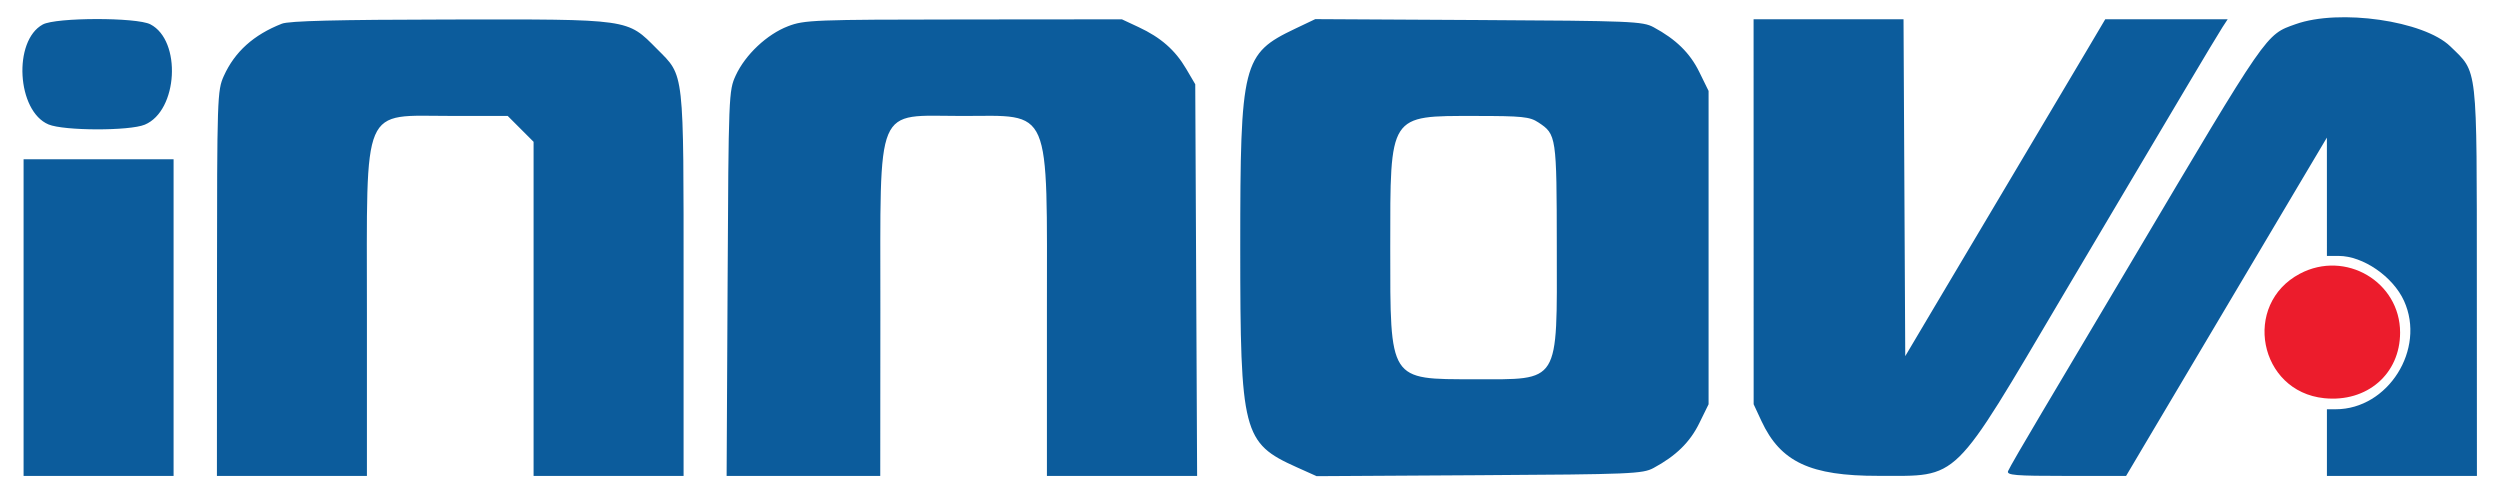
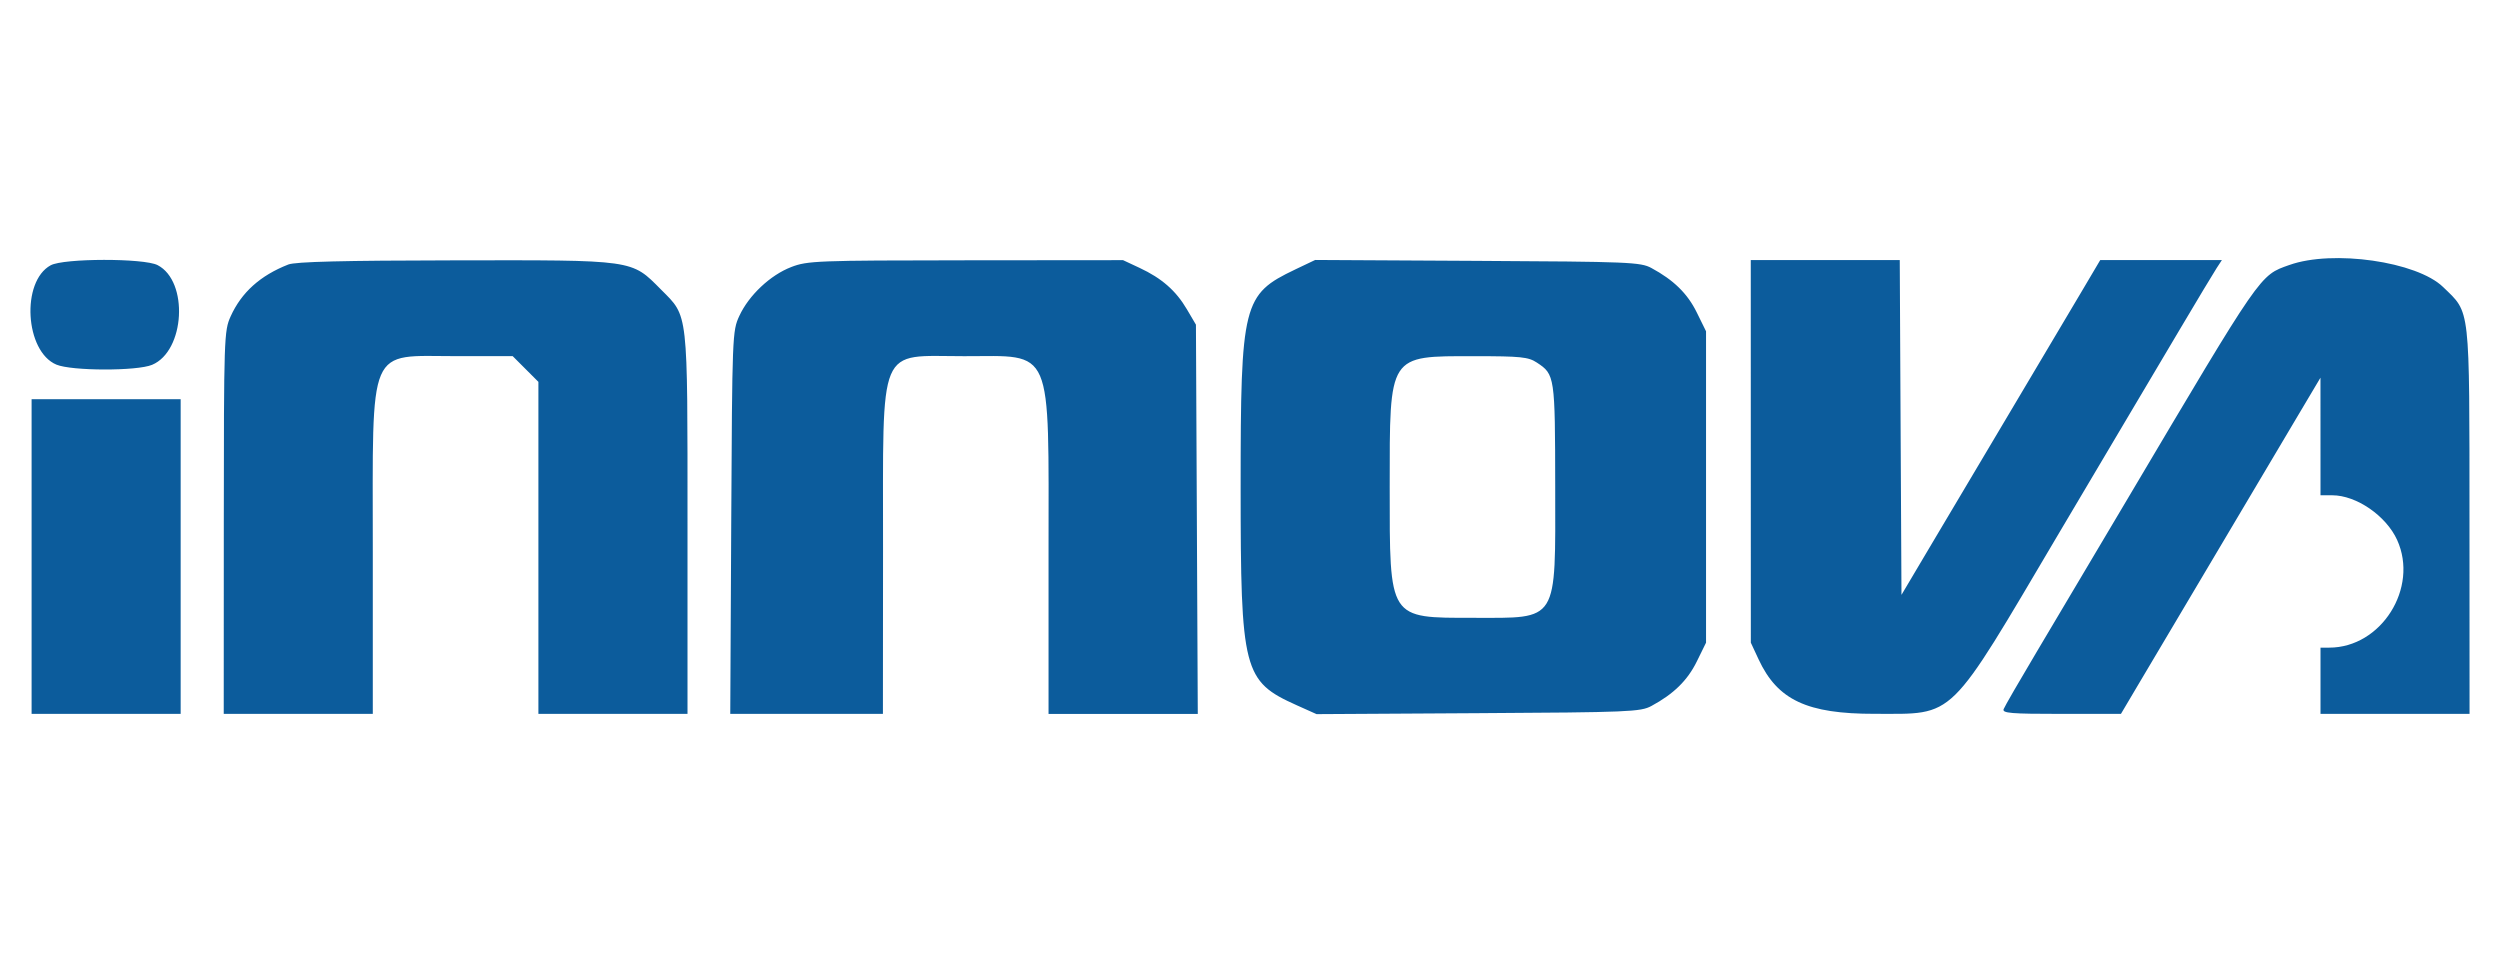
- <svg xmlns="http://www.w3.org/2000/svg" xmlns:ns1="http://vectornator.io" height="100%" style="fill-rule:nonzero;clip-rule:evenodd;stroke-linecap:round;stroke-linejoin:round;" xml:space="preserve" width="100%" version="1.1" viewBox="0 0 300 60">
-   <defs />
-   <g id="Layer 1" ns1:layerName="Layer 1">
-     <path d="M5.135+2.937C1.538+4.889+2.025+13.347+5.826+14.935C7.672+15.707+15.548+15.723+17.376+14.959C21.353+13.298+21.82+4.871+18.043+2.918C16.397+2.067+6.713+2.081+5.135+2.937M33.83+2.842C30.437+4.173+28.174+6.209+26.861+9.111C26.073+10.854+26.047+11.646+26.039+34.011L26.03+57.111L35.03+57.111L44.03+57.111L44.03+37.491C44.03+12.178+43.288+13.911+54.131+13.911L60.924+13.911L62.477+15.464L64.03+17.017L64.03+37.064L64.03+57.111L73.03+57.111L82.03+57.111L82.03+34.257C82.03+8.152+82.148+9.205+78.846+5.881C75.214+2.227+75.773+2.306+53.859+2.341C40.438+2.363+34.685+2.507+33.83+2.842M94.562+3.148C92.032+4.121+89.442+6.557+88.291+9.048C87.446+10.877+87.428+11.336+87.312+34.011L87.194+57.111L96.412+57.111L105.63+57.111L105.644+37.211C105.662+12.076+104.889+13.917+115.43+13.915C126.299+13.913+125.63+12.354+125.63+37.698L125.63+57.111L134.642+57.111L143.654+57.111L143.542+33.611L143.43+10.111L142.338+8.253C141.016+6.005+139.296+4.498+136.63+3.253L134.63+2.319L115.63+2.336C97.65+2.352+96.519+2.395+94.562+3.148M155.407+3.45C149.104+6.452+148.83+7.547+148.83+29.711C148.83+51.931+149.148+53.17+155.589+56.06L157.995+57.14L177.512+57.025C195.754+56.918+197.122+56.862+198.43+56.156C201.116+54.708+202.792+53.067+203.909+50.794L205.03+48.511L205.03+29.711L205.03+10.911L203.909+8.628C202.792+6.355+201.116+4.714+198.43+3.266C197.121+2.56+195.76+2.504+177.43+2.404L157.83+2.296L155.407+3.45M210.434+25.411L210.438+48.511L211.376+50.526C213.665+55.441+217.235+57.115+225.401+57.102C235.238+57.087+234.107+58.195+247.635+35.311C249.325+32.451+252.446+27.186+254.569+23.611C256.693+20.036+260.151+14.208+262.254+10.661C264.357+7.113+266.357+3.783+266.7+3.261L267.322+2.311L259.976+2.311L252.63+2.312L250.441+6.011C249.238+8.046+245.362+14.571+241.829+20.511C238.295+26.451+233.88+33.882+232.017+37.024L228.63+42.737L228.526+22.524L228.423+2.311L219.426+2.311L210.43+2.311L210.434+25.411M275.481+2.898C271.854+4.191+272.265+3.596+255.833+31.311C251.92+37.911+247.025+46.155+244.954+49.631C242.884+53.106+241.09+56.211+240.967+56.531C240.778+57.025+241.816+57.111+247.938+57.111L255.131+57.111L257.322+53.411C260.105+48.712+272.889+27.171+276.492+21.111L279.227+16.511L279.229+23.611L279.23+30.711L280.643+30.711C283.562+30.711+287.156+33.184+288.484+36.108C291.115+41.9+286.568+49.111+280.284+49.111L279.23+49.111L279.23+53.111L279.23+57.111L288.23+57.111L297.23+57.111L297.221+33.811C297.211+7.501+297.356+8.785+294.034+5.561C290.867+2.488+280.718+1.031+275.481+2.898M184.603+14.69C186.773+16.12+186.8+16.307+186.816+29.631C186.835+46.212+187.27+45.512+176.95+45.51C166.638+45.507+166.83+45.807+166.83+29.711C166.83+13.596+166.625+13.913+177.03+13.915C182.684+13.916+183.567+14.006+184.603+14.69M2.83+38.111L2.83+57.111L11.83+57.111L20.83+57.111L20.83+38.111L20.83+19.111L11.83+19.111L2.83+19.111L2.83+38.111" opacity="1" fill="#0c5c9c" />
-     <path d="M275.993+32.842C269.03+36.518+271.06+46.973+278.894+47.782C284.036+48.313+288.012+44.88+288.012+39.911C288.012+33.817+281.453+29.959+275.993+32.842" opacity="1" fill="#ec1c2c" />
+ <svg xmlns="http://www.w3.org/2000/svg" xmlns:ns1="http://vectornator.io" xml:space="preserve" viewBox="0 0 144 56" clip-rule="evenodd" stroke-linecap="round" stroke-linejoin="round">
+   <g ns1:layerName="Layer 1" fill-rule="evenodd">
+     <path d="M2.92 15.28c-1.715.931-1.483 4.965.33 5.723.88.368 4.637.376 5.51.011 1.896-.792 2.12-4.812.317-5.743-.785-.406-5.404-.4-6.156.009m13.687-.045c-1.619.635-2.698 1.606-3.324 2.99-.376.831-.389 1.209-.393 11.877l-.004 11.018h8.586v-9.358c0-12.074-.354-11.248 4.818-11.248h3.24l.741.741.74.74V41.12H39.6v-10.9c0-12.453.056-11.95-1.52-13.536-1.732-1.743-1.465-1.705-11.918-1.688-6.401.01-9.146.079-9.553.239m28.968.146c-1.207.464-2.442 1.626-2.991 2.814-.403.872-.412 1.091-.467 11.907l-.056 11.018h8.793l.007-9.492c.009-11.989-.36-11.11 4.668-11.112 5.184 0 4.865-.744 4.865 11.345v9.26H68.992l-.053-11.21-.053-11.21-.521-.885c-.63-1.073-1.451-1.791-2.723-2.385l-.954-.446-9.063.008c-8.576.008-9.115.028-10.049.388m29.022.144c-3.006 1.432-3.137 1.954-3.137 12.526 0 10.599.152 11.19 3.224 12.568l1.148.515 9.31-.055c8.7-.05 9.353-.078 9.977-.414 1.281-.69 2.08-1.474 2.613-2.558l.535-1.089V19.083l-.535-1.088c-.532-1.085-1.332-1.867-2.613-2.558-.624-.337-1.274-.364-10.017-.411l-9.349-.052-1.156.55M100.846 26l.002 11.018.447.961c1.092 2.345 2.795 3.143 6.69 3.137 4.692-.007 4.152.521 10.605-10.394.806-1.364 2.295-3.876 3.308-5.58l3.665-6.178c1.003-1.692 1.957-3.28 2.121-3.53l.297-.453h-7.008l-1.044 1.765c-.574.97-2.423 4.083-4.108 6.917a6381.822 6381.822 0 0 0-4.68 7.876l-1.616 2.725-.05-9.641-.049-9.642h-8.582L100.846 26m31.026-10.739c-1.73.617-1.534.333-9.372 13.553a5754.44 5754.44 0 0 1-5.189 8.738c-.987 1.658-1.843 3.139-1.901 3.292-.091.235.405.276 3.325.276h3.431l1.045-1.765c1.327-2.24 7.425-12.516 9.144-15.406l1.304-2.194.001 3.386.001 3.387h.674c1.392 0 3.106 1.18 3.74 2.574 1.255 2.763-.914 6.202-3.912 6.202h-.502v3.816h8.585l-.004-11.113c-.005-12.55.064-11.938-1.52-13.475-1.511-1.466-6.352-2.161-8.85-1.27m-43.347 5.624c1.035.682 1.047.771 1.055 7.127.01 7.909.217 7.575-4.706 7.574-4.918-.002-4.827.141-4.827-7.536 0-7.687-.098-7.536 4.865-7.535 2.697 0 3.118.044 3.613.37M1.82 32.057v9.063h8.586V22.995H1.82v9.062" fill="#0c5c9c" />
+     <path d="M275.993 32.842c-6.963 3.676-4.933 14.131 2.901 14.94 5.142.531 9.118-2.902 9.118-7.871 0-6.094-6.559-9.952-12.019-7.069" fill="#ec1c2c" />
  </g>
</svg>
